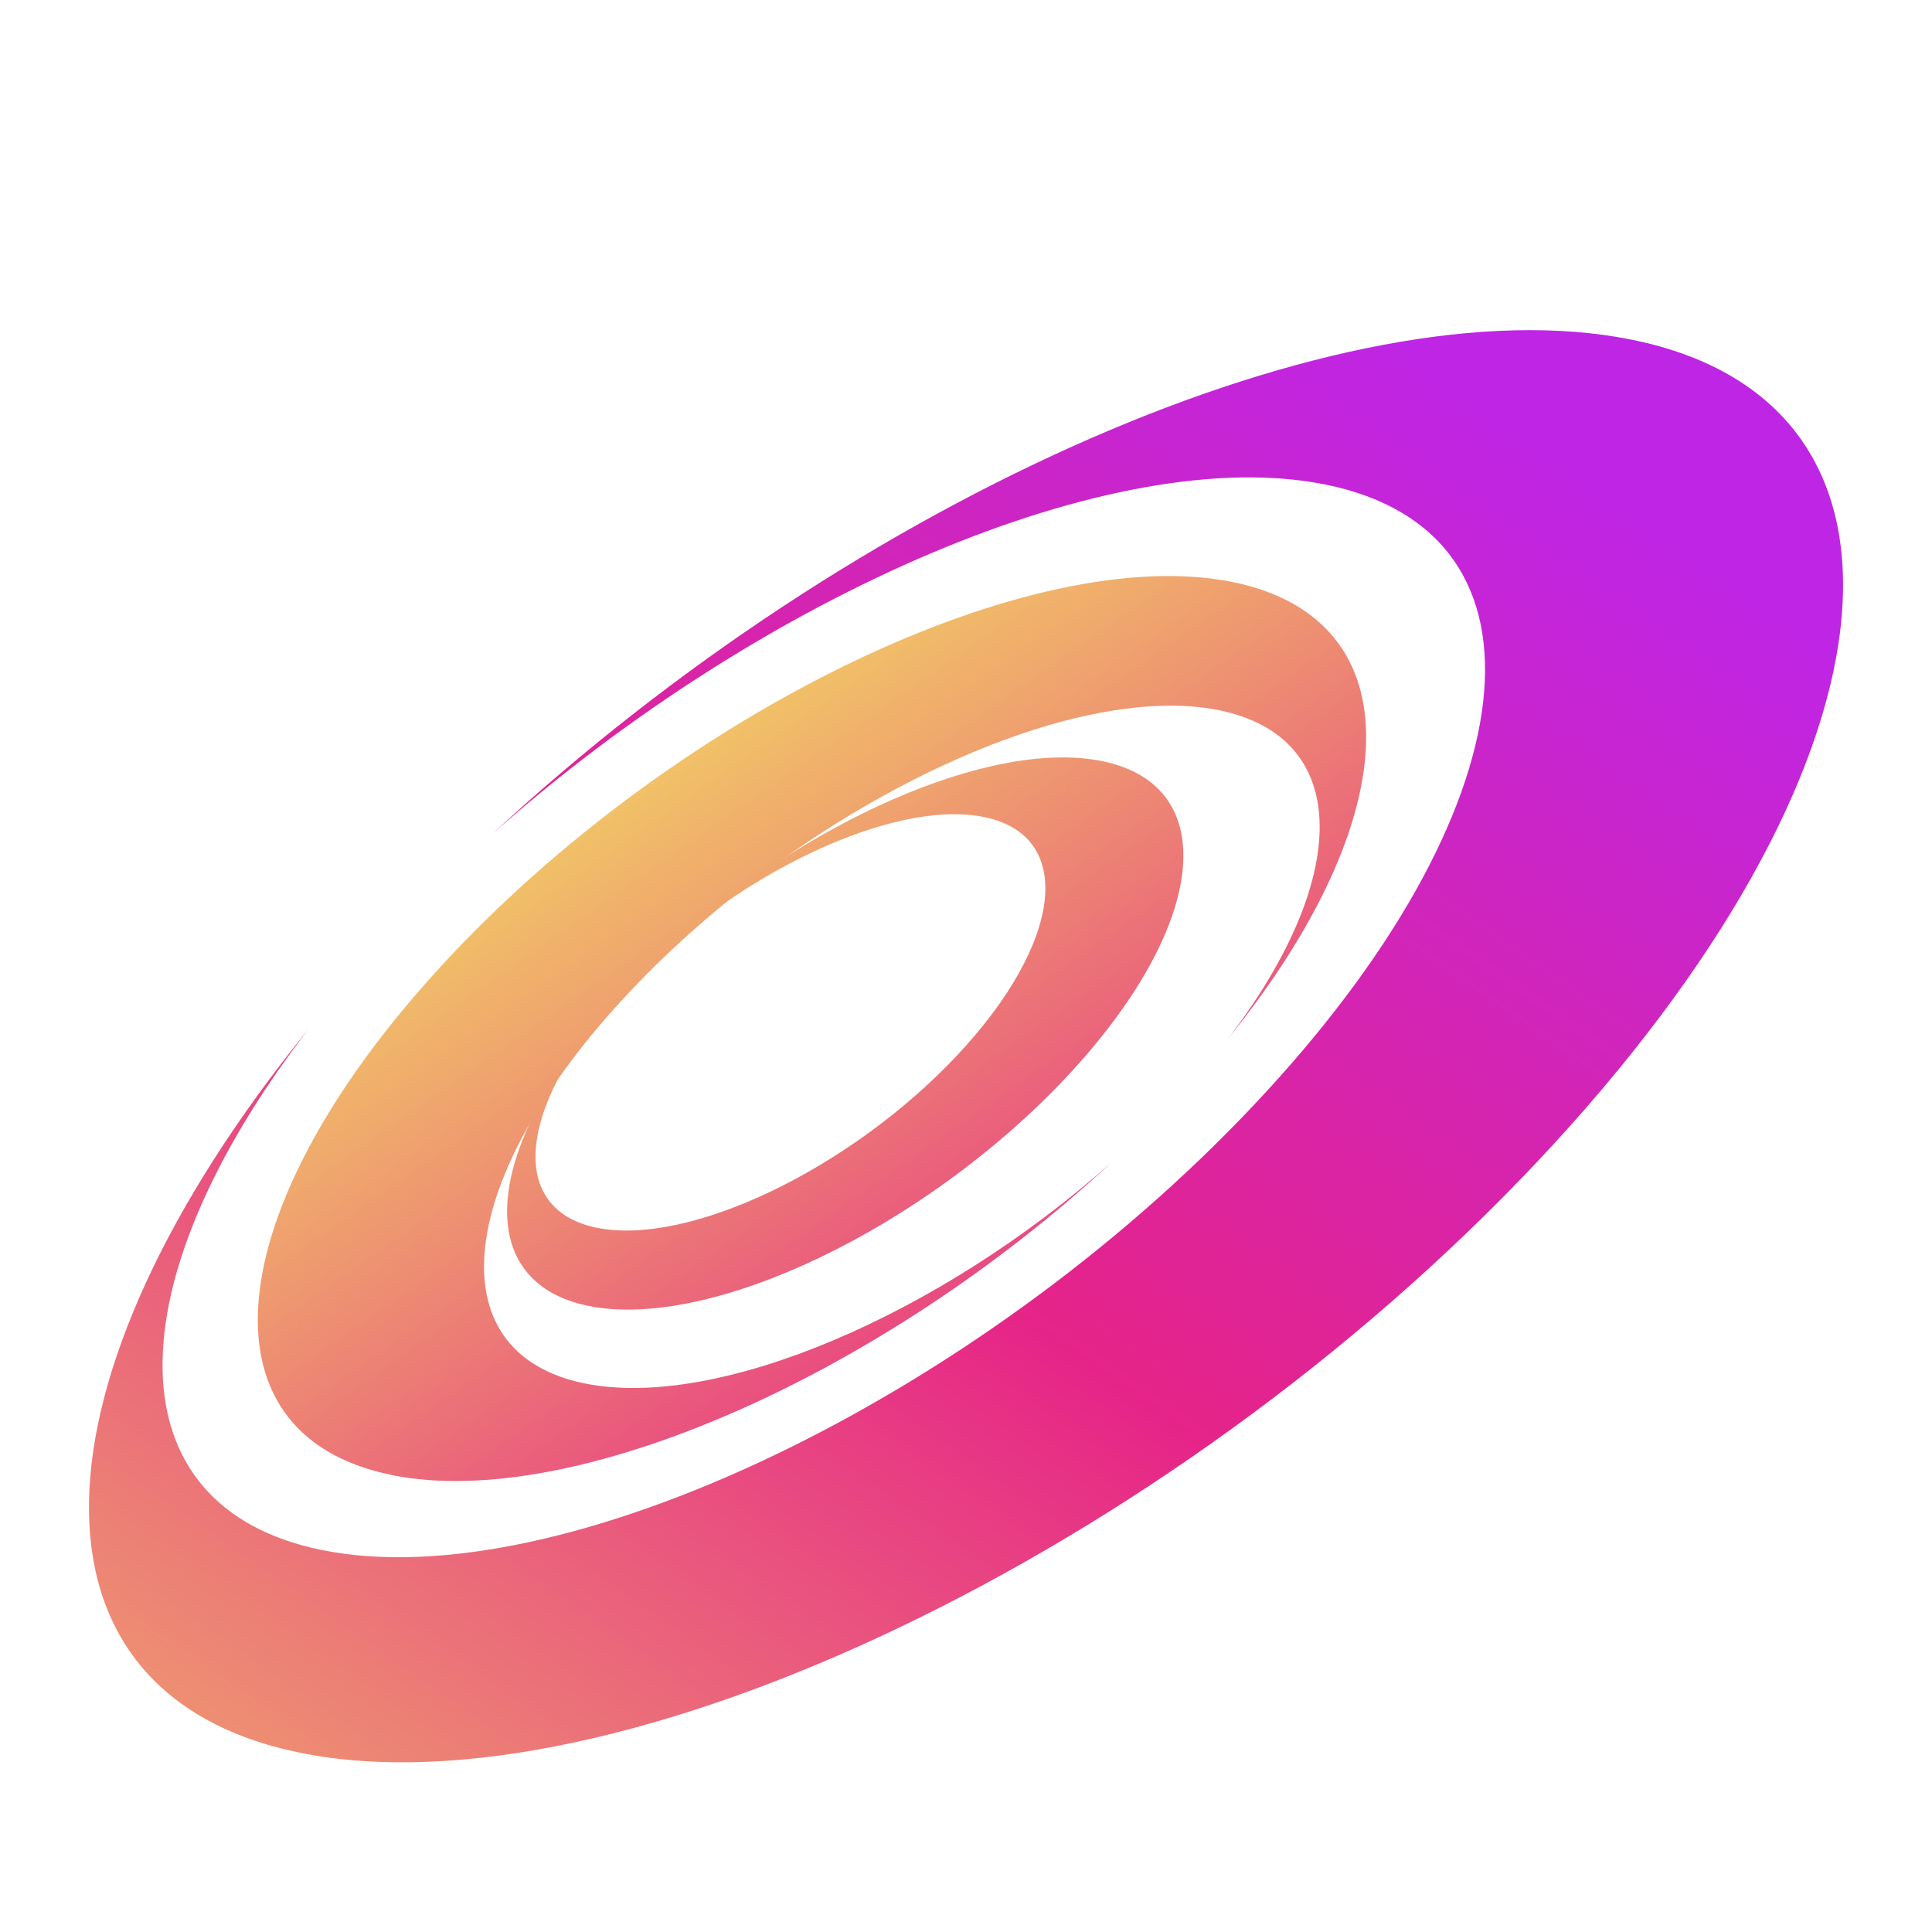
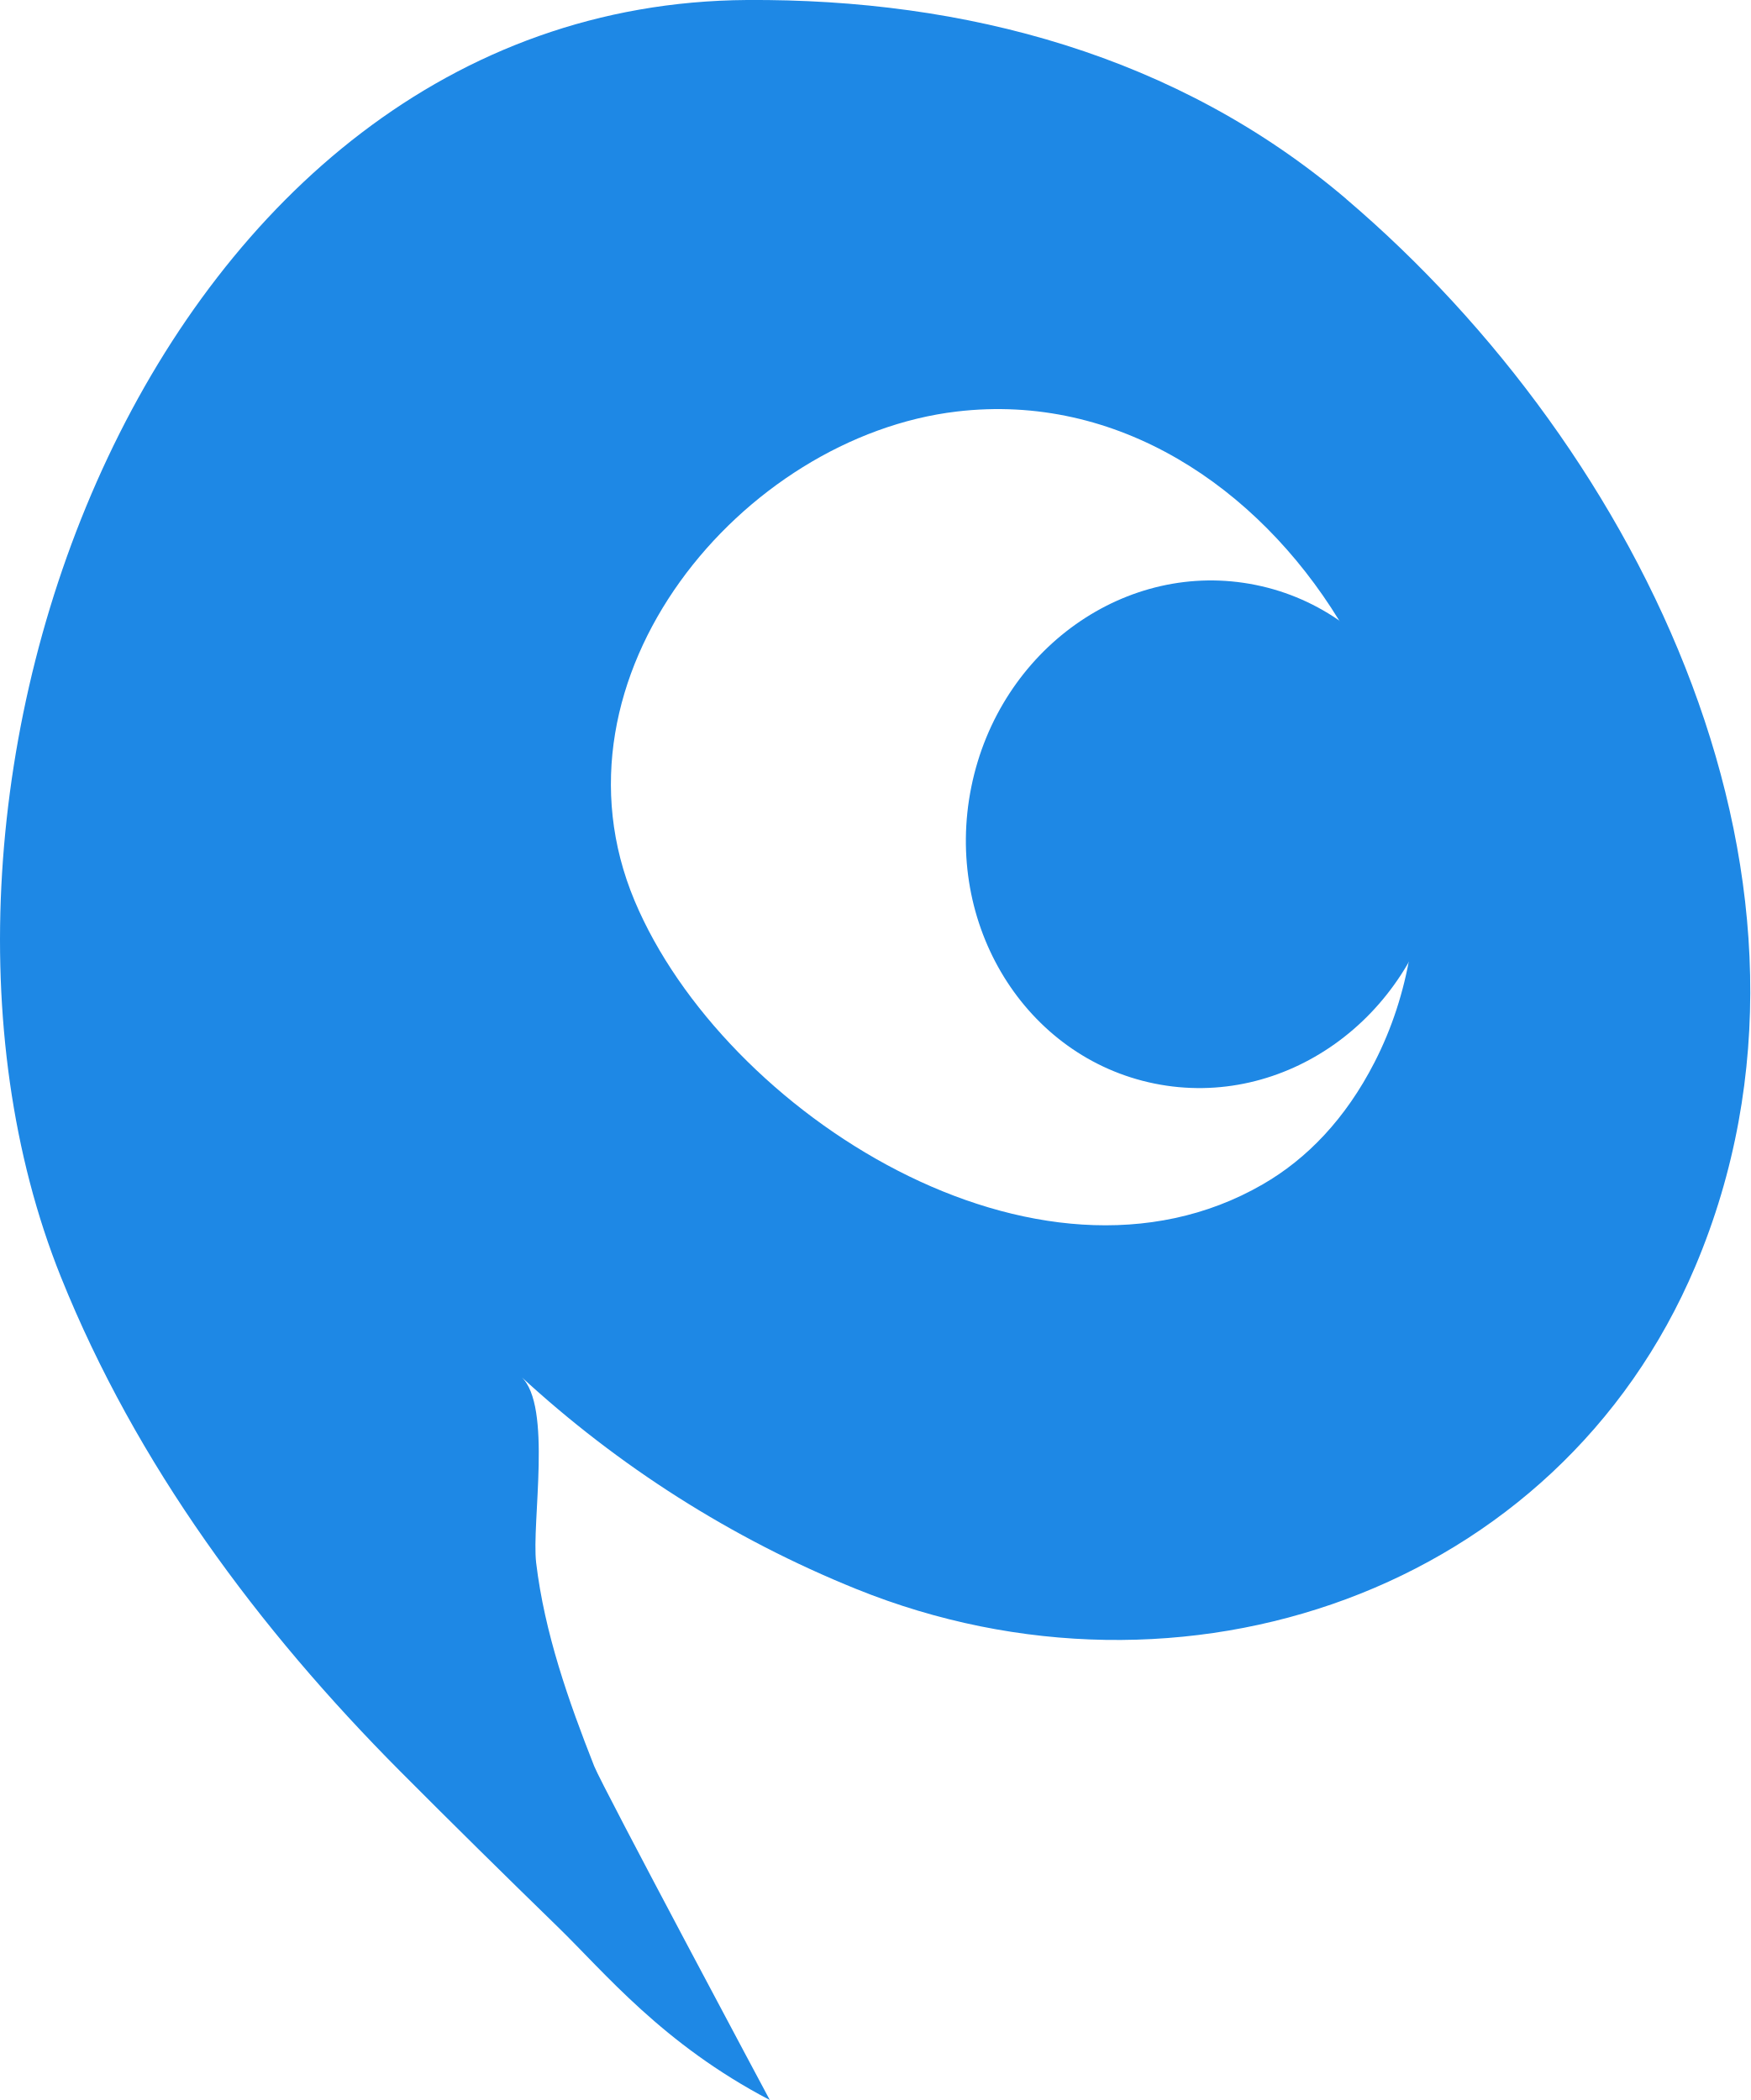
- <svg xmlns="http://www.w3.org/2000/svg" xmlns:xlink="http://www.w3.org/1999/xlink" id="_レイヤー_2" viewBox="0 0 18 18">
+ <svg xmlns="http://www.w3.org/2000/svg" id="_レイヤー_2" viewBox="0 0 52.365 62.843">
  <defs>
-     <style>.cls-1{fill:url(#linear-gradient);}.cls-1,.cls-2,.cls-3,.cls-4{stroke-width:0px;}.cls-2{fill:none;}.cls-3{fill:url(#_名称未設定グラデーション_37);}.cls-4{fill:url(#_名称未設定グラデーション_37-2);}</style>
-     <linearGradient id="_名称未設定グラデーション_37" x1="4.846" y1="5.685" x2="10.184" y2="13.336" gradientUnits="userSpaceOnUse">
-       <stop offset="0" stop-color="#f4ea60" />
-       <stop offset=".354" stop-color="#efa66d" />
-       <stop offset="1" stop-color="#e62488" />
-     </linearGradient>
-     <linearGradient id="linear-gradient" x1="2.076" y1="19.672" x2="13.391" y2="3.454" gradientUnits="userSpaceOnUse">
-       <stop offset="0" stop-color="#f0b86a" />
-       <stop offset=".522" stop-color="#e62488" />
-       <stop offset="1" stop-color="#bf25e5" />
-     </linearGradient>
-     <linearGradient id="_名称未設定グラデーション_37-2" x1="5.033" y1="5.555" x2="10.371" y2="13.205" xlink:href="#_名称未設定グラデーション_37" />
+     <style>.cls-1{fill:#1e88e5;}</style>
  </defs>
-   <g id="About">
-     <rect class="cls-2" width="18" height="18" />
-     <path class="cls-3" d="M3.645,13.741c-1.856-.377-1.605-2.545.56-4.842,2.165-2.297,5.425-3.853,7.28-3.476,1.698.345,1.632,2.189-.049,4.26,1.154-1.501,1.162-2.814-.078-3.066-1.399-.284-3.857.889-5.489,2.621-1.633,1.732-1.821,3.367-.422,3.651,1.24.252,3.312-.641,4.903-2.054-2.135,1.978-5.007,3.252-6.705,2.907Z" />
-     <path class="cls-1" d="M15.204,3.165c2.937.597,2.54,4.028-.886,7.663-3.427,3.635-8.585,6.099-11.522,5.502-2.687-.546-2.583-3.465.078-6.742-1.827,2.376-1.839,4.454.123,4.853,2.214.45,6.104-1.407,8.687-4.148,2.584-2.741,2.883-5.328.668-5.778-1.963-.399-5.241,1.015-7.76,3.25,3.378-3.131,7.924-5.146,10.611-4.6Z" />
-     <path class="cls-4" d="M10.267,7.091c1.132.23.979,1.553-.342,2.955-1.321,1.402-3.31,2.351-4.442,2.121-1.036-.211-.996-1.336.03-2.599-.704.916-.709,1.717.048,1.871.854.173,2.353-.543,3.349-1.599.996-1.057,1.111-2.054.258-2.228-.757-.154-2.021.391-2.992,1.253,1.302-1.207,3.055-1.984,4.091-1.774Z" />
+   <g id="_レイヤー_1-2">
+     <path class="cls-1" d="M40.277,5.954C35.227,1.657,28.884-.041,22.349,0,4.569.117-4.025,23.652,1.822,38.213c2.253,5.609,5.91,10.53,10.146,14.788,1.556,1.563,3.136,3.12,4.717,4.659,1.414,1.376,3.137,3.504,6.346,5.184-.001-.002-5.014-9.384-5.254-9.991-.771-1.958-1.484-3.983-1.736-6.083-.144-1.199.491-4.705-.447-5.57,2.892,2.666,6.283,4.84,10.028,6.353,9.743,3.936,20.982.081,25.097-9.655,4.802-11.362-1.582-24.4-10.443-31.942ZM37.778,35.442c-6.72,3.883-16.13-2.148-18.79-8.481-2.819-6.712,3.226-13.888,9.637-14.646,9.613-1.138,16.701,11.278,12.498,19.474-.871,1.698-2.022,2.889-3.345,3.653Z" />
+     <path class="cls-1" d="M43.049,26.384c-.836,4.121-4.645,6.826-8.508,6.042-3.863-.783-6.317-4.759-5.481-8.879.836-4.121,4.645-6.826,8.508-6.042,3.863.783,6.317,4.759,5.482,8.88Z" />
  </g>
</svg>
